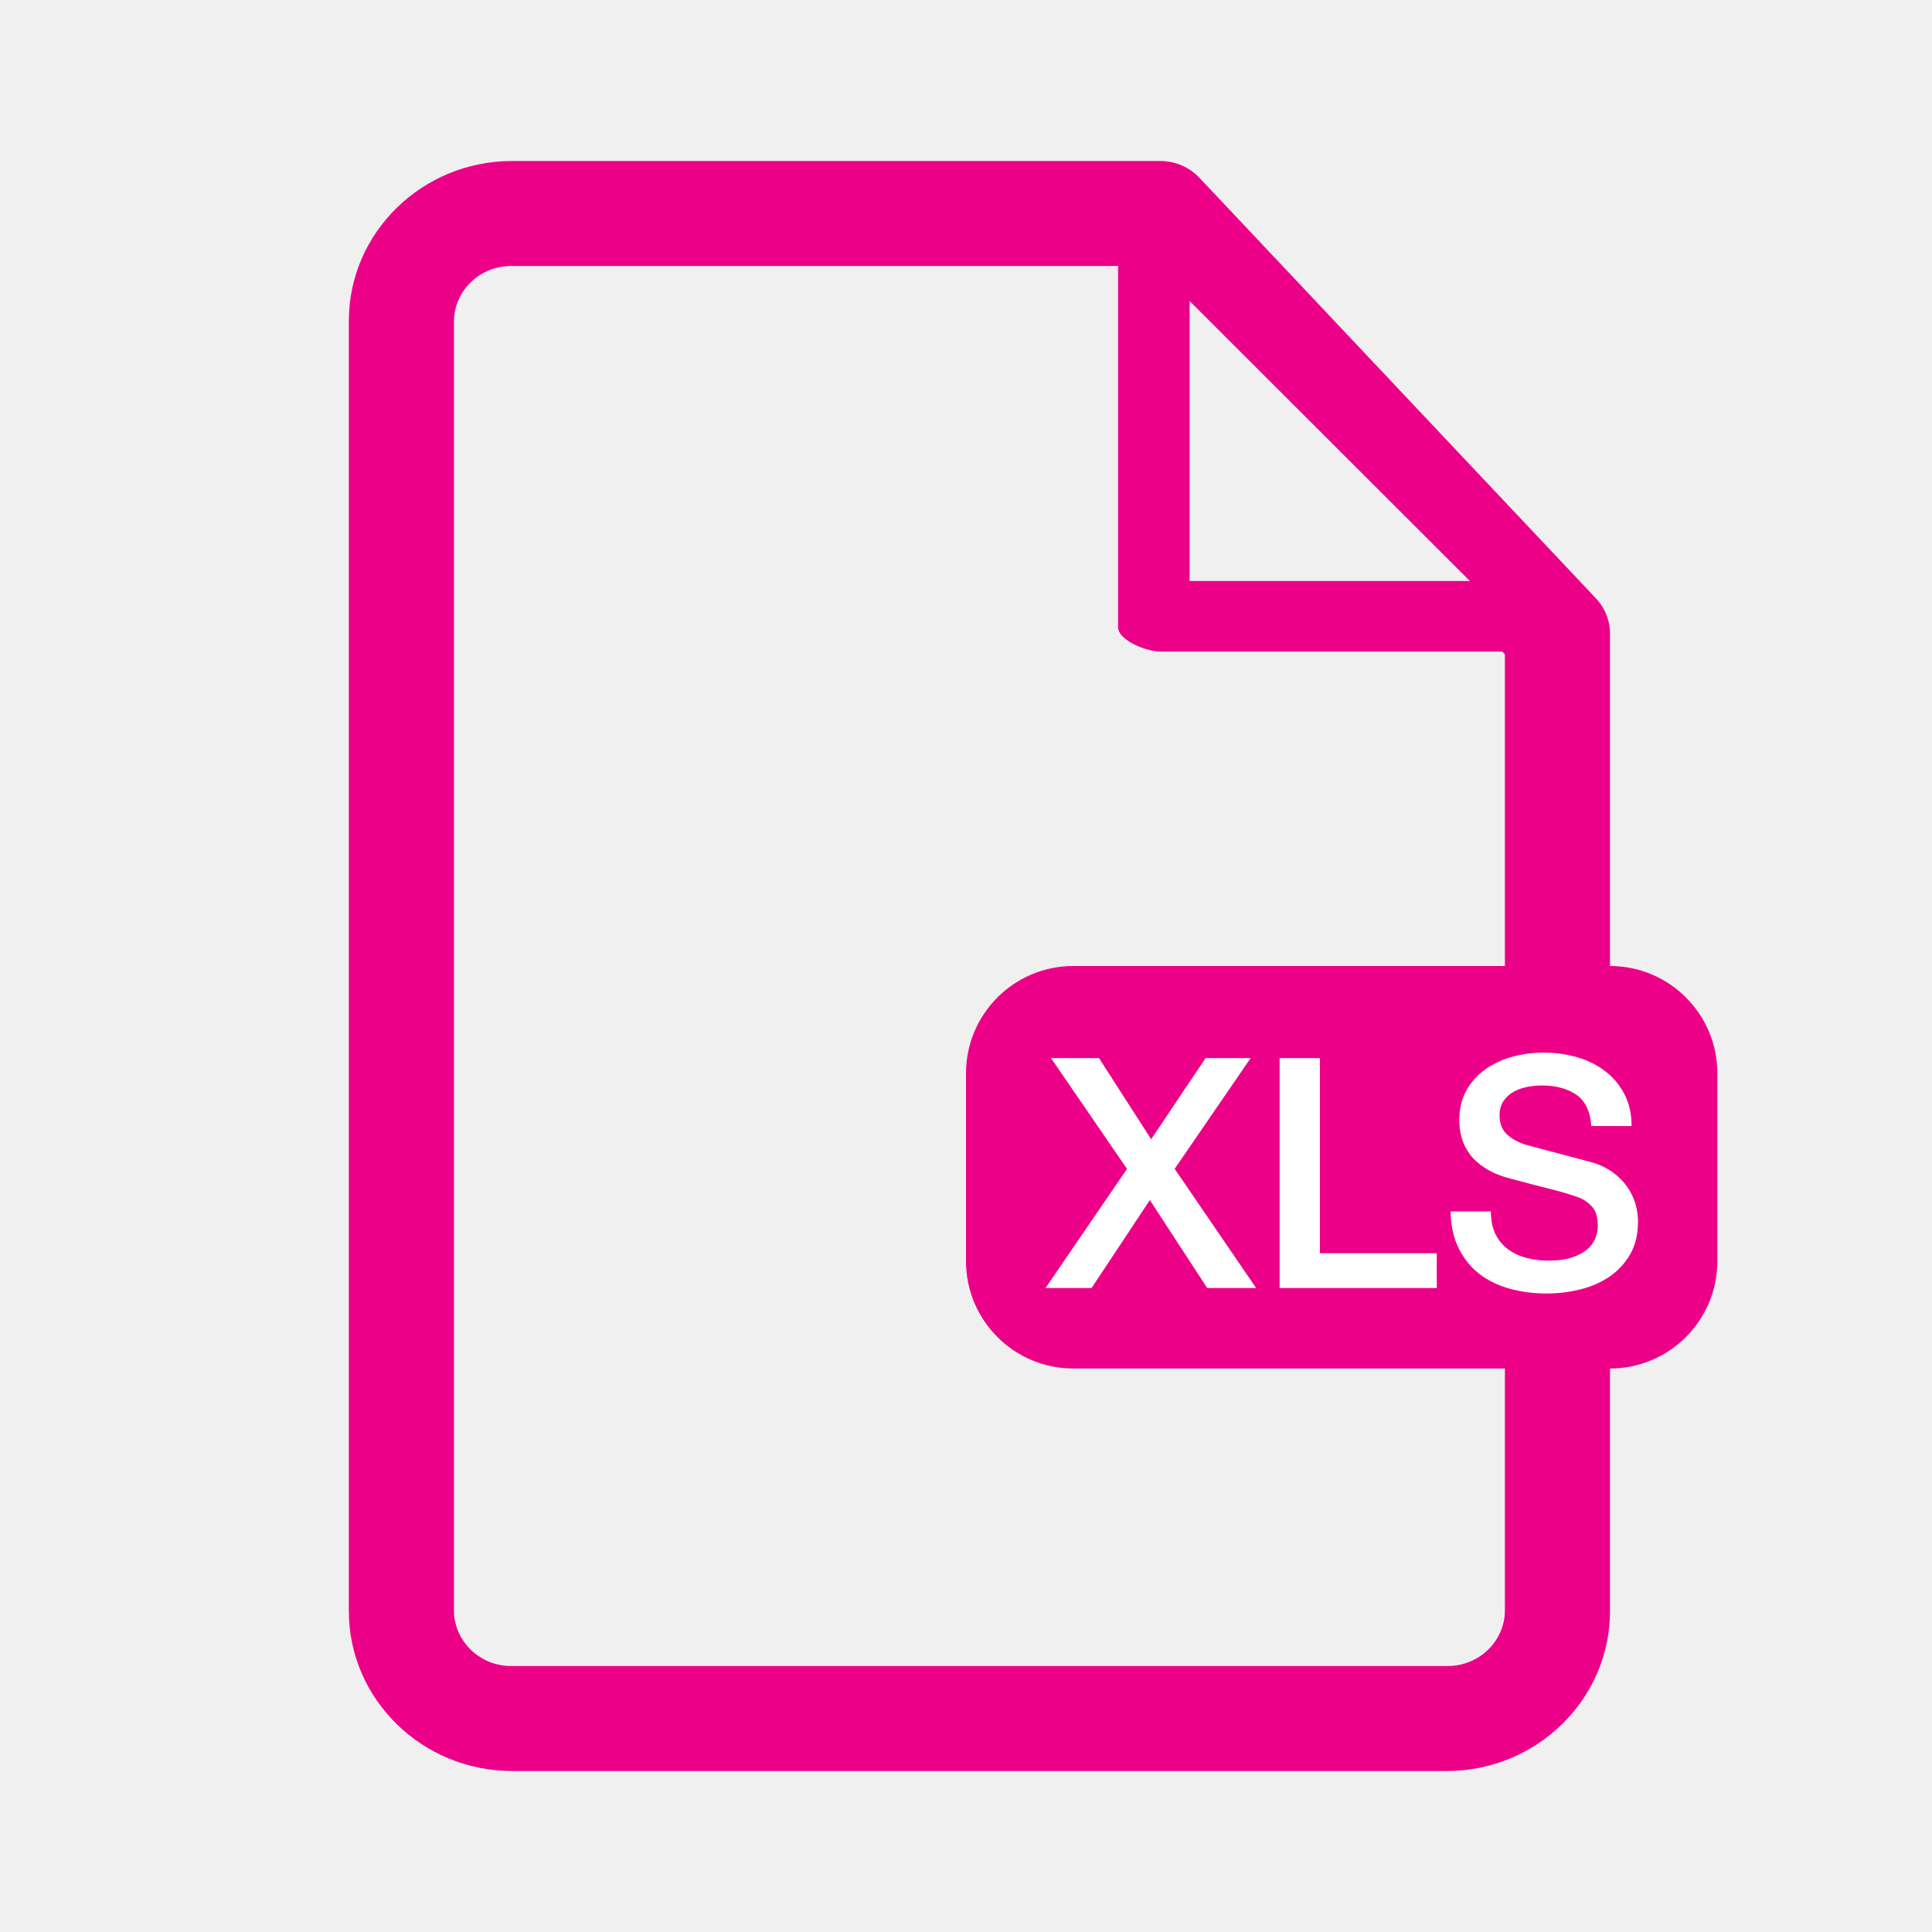
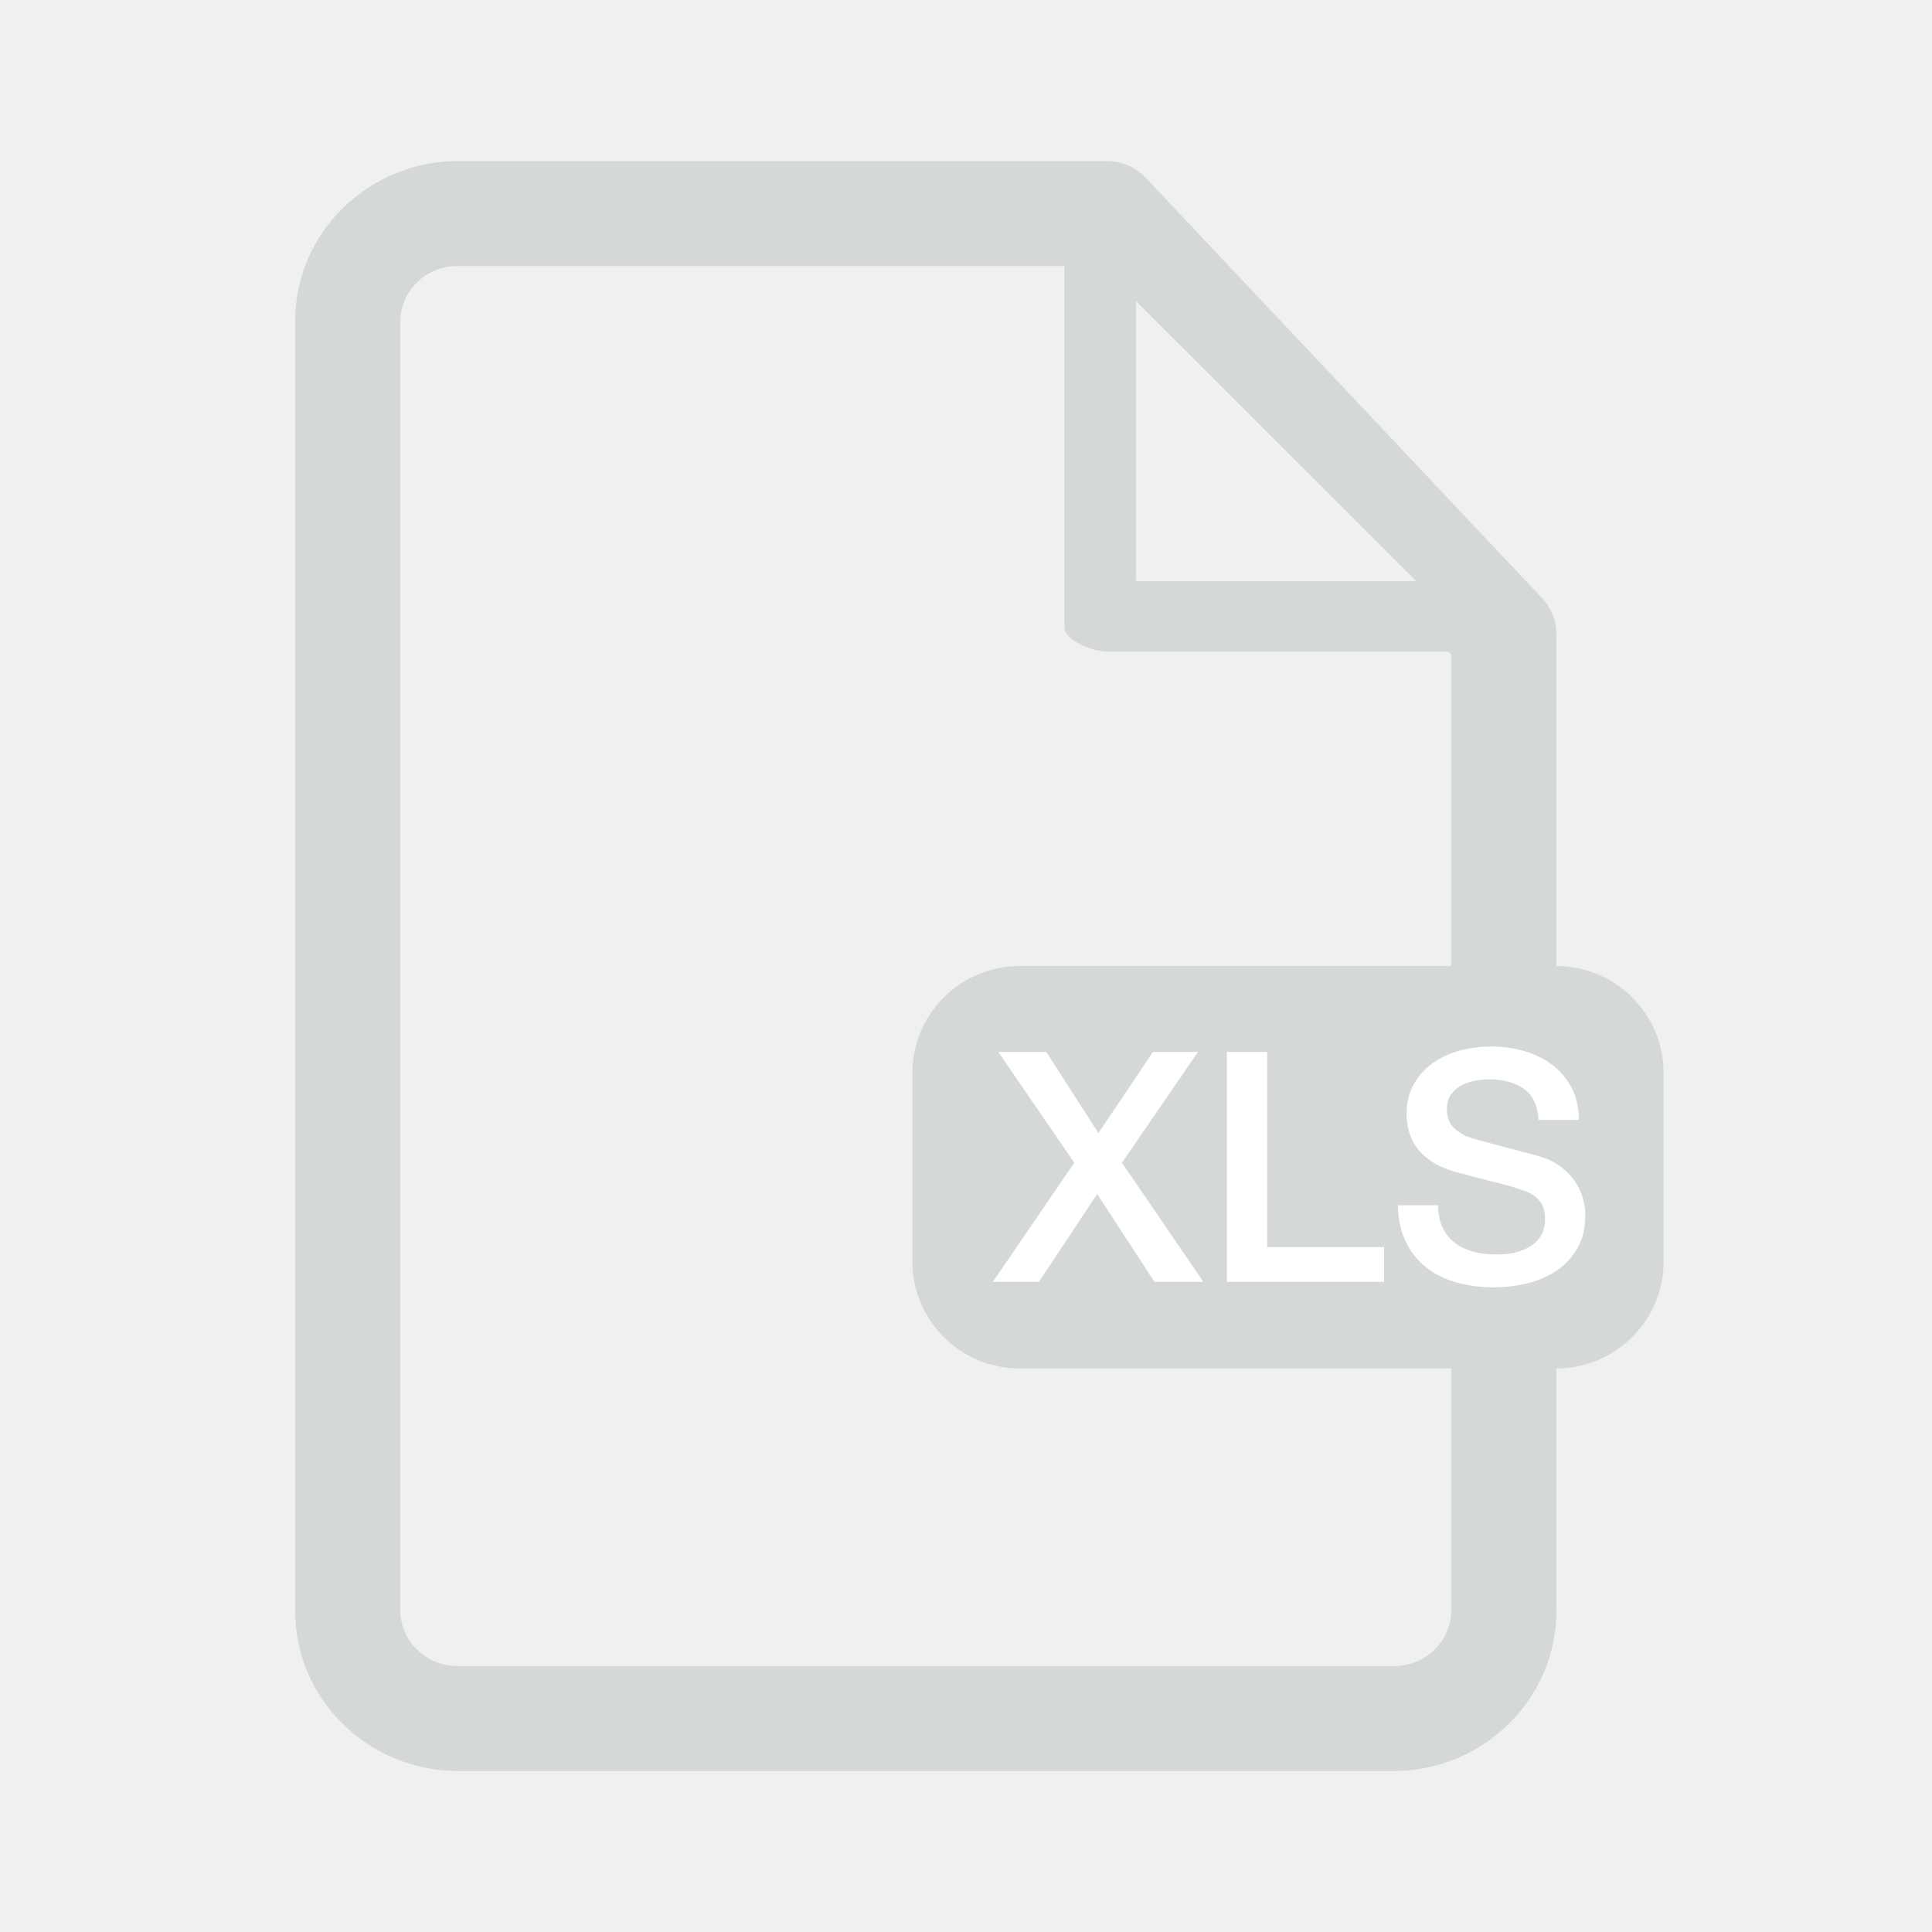
- <svg xmlns="http://www.w3.org/2000/svg" width="72px" height="72px" viewBox="0 0 72 72" version="1.1">
-   <description>Created with Sketch (http://www.bohemiancoding.com/sketch)</description>
-   <defs />
-   <g id="Page-1" stroke="none" stroke-width="1" fill="none" fill-rule="evenodd">
-     <g id="box-icon-xls">
-       <path d="M59.475,22.299 L44.696,6.623 C44.321,6.226 43.795,6 43.242,6 L19.082,6 C15.729,6 13,8.673 13,11.96 L13,60.04 C13,63.326 15.729,66 19.082,66 L53.918,66 C57.271,66 60,63.326 60,60.04 L60,23.615 C60,23.127 59.813,22.657 59.475,22.299 L59.475,22.299 Z M54.778,21.652 L44.333,21.652 L44.333,11.217 L54.778,21.652 L54.778,21.652 Z M53.956,62.087 L19.044,62.087 C17.871,62.087 16.917,61.155 16.917,60.009 L16.917,11.991 C16.917,10.845 17.871,9.913 19.044,9.913 L41.668,9.913 L41.668,23.369 C41.668,23.874 42.74,24.283 43.257,24.283 L55.983,24.283 L56.083,24.389 L56.083,60.009 C56.083,61.155 55.129,62.087 53.956,62.087 Z" id="Imported-Layers" fill="#ED0088" />
-       <rect id="Rectangle-3" fill="#ED0088" x="36" y="36" width="28" height="15" rx="4" />
-       <path d="M39.168,39.432 L40.956,39.432 L42.9,42.456 L44.928,39.432 L46.608,39.432 L43.776,43.56 L46.812,48 L44.988,48 L42.852,44.724 L40.68,48 L38.964,48 L42,43.56 L39.168,39.432 Z M47.688,39.432 L49.188,39.432 L49.188,46.704 L53.544,46.704 L53.544,48 L47.688,48 L47.688,39.432 Z M55.56,45.144 C55.56,45.472 55.616,45.752 55.728,45.984 C55.84,46.216 55.996,46.406 56.196,46.554 C56.396,46.702 56.626,46.81 56.886,46.878 C57.146,46.946 57.428,46.98 57.732,46.98 C58.06,46.98 58.34,46.942 58.572,46.866 C58.804,46.79 58.992,46.692 59.136,46.572 C59.28,46.452 59.384,46.314 59.448,46.158 C59.512,46.002 59.544,45.844 59.544,45.684 C59.544,45.356 59.47,45.114 59.322,44.958 C59.174,44.802 59.012,44.692 58.836,44.628 C58.532,44.516 58.178,44.41 57.774,44.31 C57.37,44.21 56.872,44.08 56.28,43.92 C55.912,43.824 55.606,43.698 55.362,43.542 C55.118,43.386 54.924,43.212 54.78,43.02 C54.636,42.828 54.534,42.624 54.474,42.408 C54.414,42.192 54.384,41.972 54.384,41.748 C54.384,41.316 54.474,40.942 54.654,40.626 C54.834,40.31 55.072,40.048 55.368,39.84 C55.664,39.632 56,39.478 56.376,39.378 C56.752,39.278 57.132,39.228 57.516,39.228 C57.964,39.228 58.386,39.286 58.782,39.402 C59.178,39.518 59.526,39.692 59.826,39.924 C60.126,40.156 60.364,40.442 60.54,40.782 C60.716,41.122 60.804,41.516 60.804,41.964 L59.304,41.964 C59.264,41.412 59.076,41.022 58.74,40.794 C58.404,40.566 57.976,40.452 57.456,40.452 C57.28,40.452 57.1,40.47 56.916,40.506 C56.732,40.542 56.564,40.602 56.412,40.686 C56.26,40.77 56.134,40.884 56.034,41.028 C55.934,41.172 55.884,41.352 55.884,41.568 C55.884,41.872 55.978,42.11 56.166,42.282 C56.354,42.454 56.6,42.584 56.904,42.672 C56.936,42.68 57.062,42.714 57.282,42.774 C57.502,42.834 57.748,42.9 58.02,42.972 C58.292,43.044 58.558,43.114 58.818,43.182 C59.078,43.25 59.264,43.3 59.376,43.332 C59.656,43.42 59.9,43.54 60.108,43.692 C60.316,43.844 60.49,44.018 60.63,44.214 C60.77,44.41 60.874,44.62 60.942,44.844 C61.01,45.068 61.044,45.292 61.044,45.516 C61.044,45.996 60.946,46.406 60.75,46.746 C60.554,47.086 60.296,47.364 59.976,47.58 C59.656,47.796 59.292,47.954 58.884,48.054 C58.476,48.154 58.06,48.204 57.636,48.204 C57.148,48.204 56.688,48.144 56.256,48.024 C55.824,47.904 55.448,47.72 55.128,47.472 C54.808,47.224 54.552,46.906 54.36,46.518 C54.168,46.13 54.068,45.672 54.06,45.144 L55.56,45.144 Z" id="XLS" fill="#FFFFFF" />
-     </g>
+ <svg xmlns="http://www.w3.org/2000/svg" width="72" height="72" viewBox="0 0 72 72">
+   <g fill="none">
+     <path d="M57.475 22.299l-14.779-15.675c-.375-.397-.901-.623-1.454-.623h-24.16c-3.353 0-6.082 2.673-6.082 5.96v48.081c0 3.286 2.729 5.96 6.082 5.96h34.837c3.353 0 6.082-2.674 6.082-5.96v-36.426c0-.487-.187-.958-.525-1.316zm-4.697-.646h-10.444v-10.435l10.444 10.435zm-.822 40.435h-34.911c-1.173 0-2.128-.932-2.128-2.078v-48.018c0-1.145.955-2.078 2.128-2.078h22.623v13.456c0 .505 1.072.914 1.589.914h12.726l.1.106v35.62c0 1.145-.955 2.078-2.128 2.078z" fill="#D4D8D9" />
+     <rect fill="#D4D8D9" x="34" y="36" width="28" height="15" rx="4" />
+     <path d="M37.204 39.204h1.788l1.944 3.024 2.028-3.024h1.68l-2.832 4.128 3.036 4.44h-1.824l-2.136-3.276-2.172 3.276h-1.716l3.036-4.44-2.832-4.128zm8.52 0h1.5v7.272h4.356v1.296h-5.856v-8.568zm7.872 5.712c0 .328.056.608.168.84.112.232.268.422.468.57.2.148.43.256.69.324.26.068.542.102.846.102.328 0 .608-.038.84-.114.232-.076.42-.174.564-.294.144-.12.248-.258.312-.414.064-.156.096-.314.096-.474 0-.328-.074-.57-.222-.726-.148-.156-.31-.266-.486-.33-.304-.112-.658-.218-1.062-.318s-.902-.23-1.494-.39c-.368-.096-.674-.222-.918-.378s-.438-.33-.582-.522c-.144-.192-.246-.396-.306-.612-.06-.216-.09-.436-.09-.66 0-.432.09-.806.27-1.122.18-.316.418-.578.714-.786.296-.208.632-.362 1.008-.462.376-.1.756-.15 1.14-.15.448 0 .87.058 1.266.174.396.116.744.29 1.044.522.3.232.538.518.714.858.176.34.264.734.264 1.182h-1.5c-.04-.552-.228-.942-.564-1.17-.336-.228-.764-.342-1.284-.342-.176 0-.356.018-.54.054-.184.036-.352.096-.504.18-.152.084-.278.198-.378.342-.1.144-.15.324-.15.54 0 .304.094.542.282.714.188.172.434.302.738.39l.378.102.738.198.798.21.558.15c.28.088.524.208.732.36.208.152.382.326.522.522s.244.406.312.63c.068.224.102.448.102.672 0 .48-.098.89-.294 1.23-.196.34-.454.618-.774.834-.32.216-.684.374-1.092.474-.408.1-.824.15-1.248.15-.488 0-.948-.06-1.38-.18-.432-.12-.808-.304-1.128-.552-.32-.248-.576-.566-.768-.954-.192-.388-.292-.846-.3-1.374h1.5z" fill="#fff" />
  </g>
</svg>
